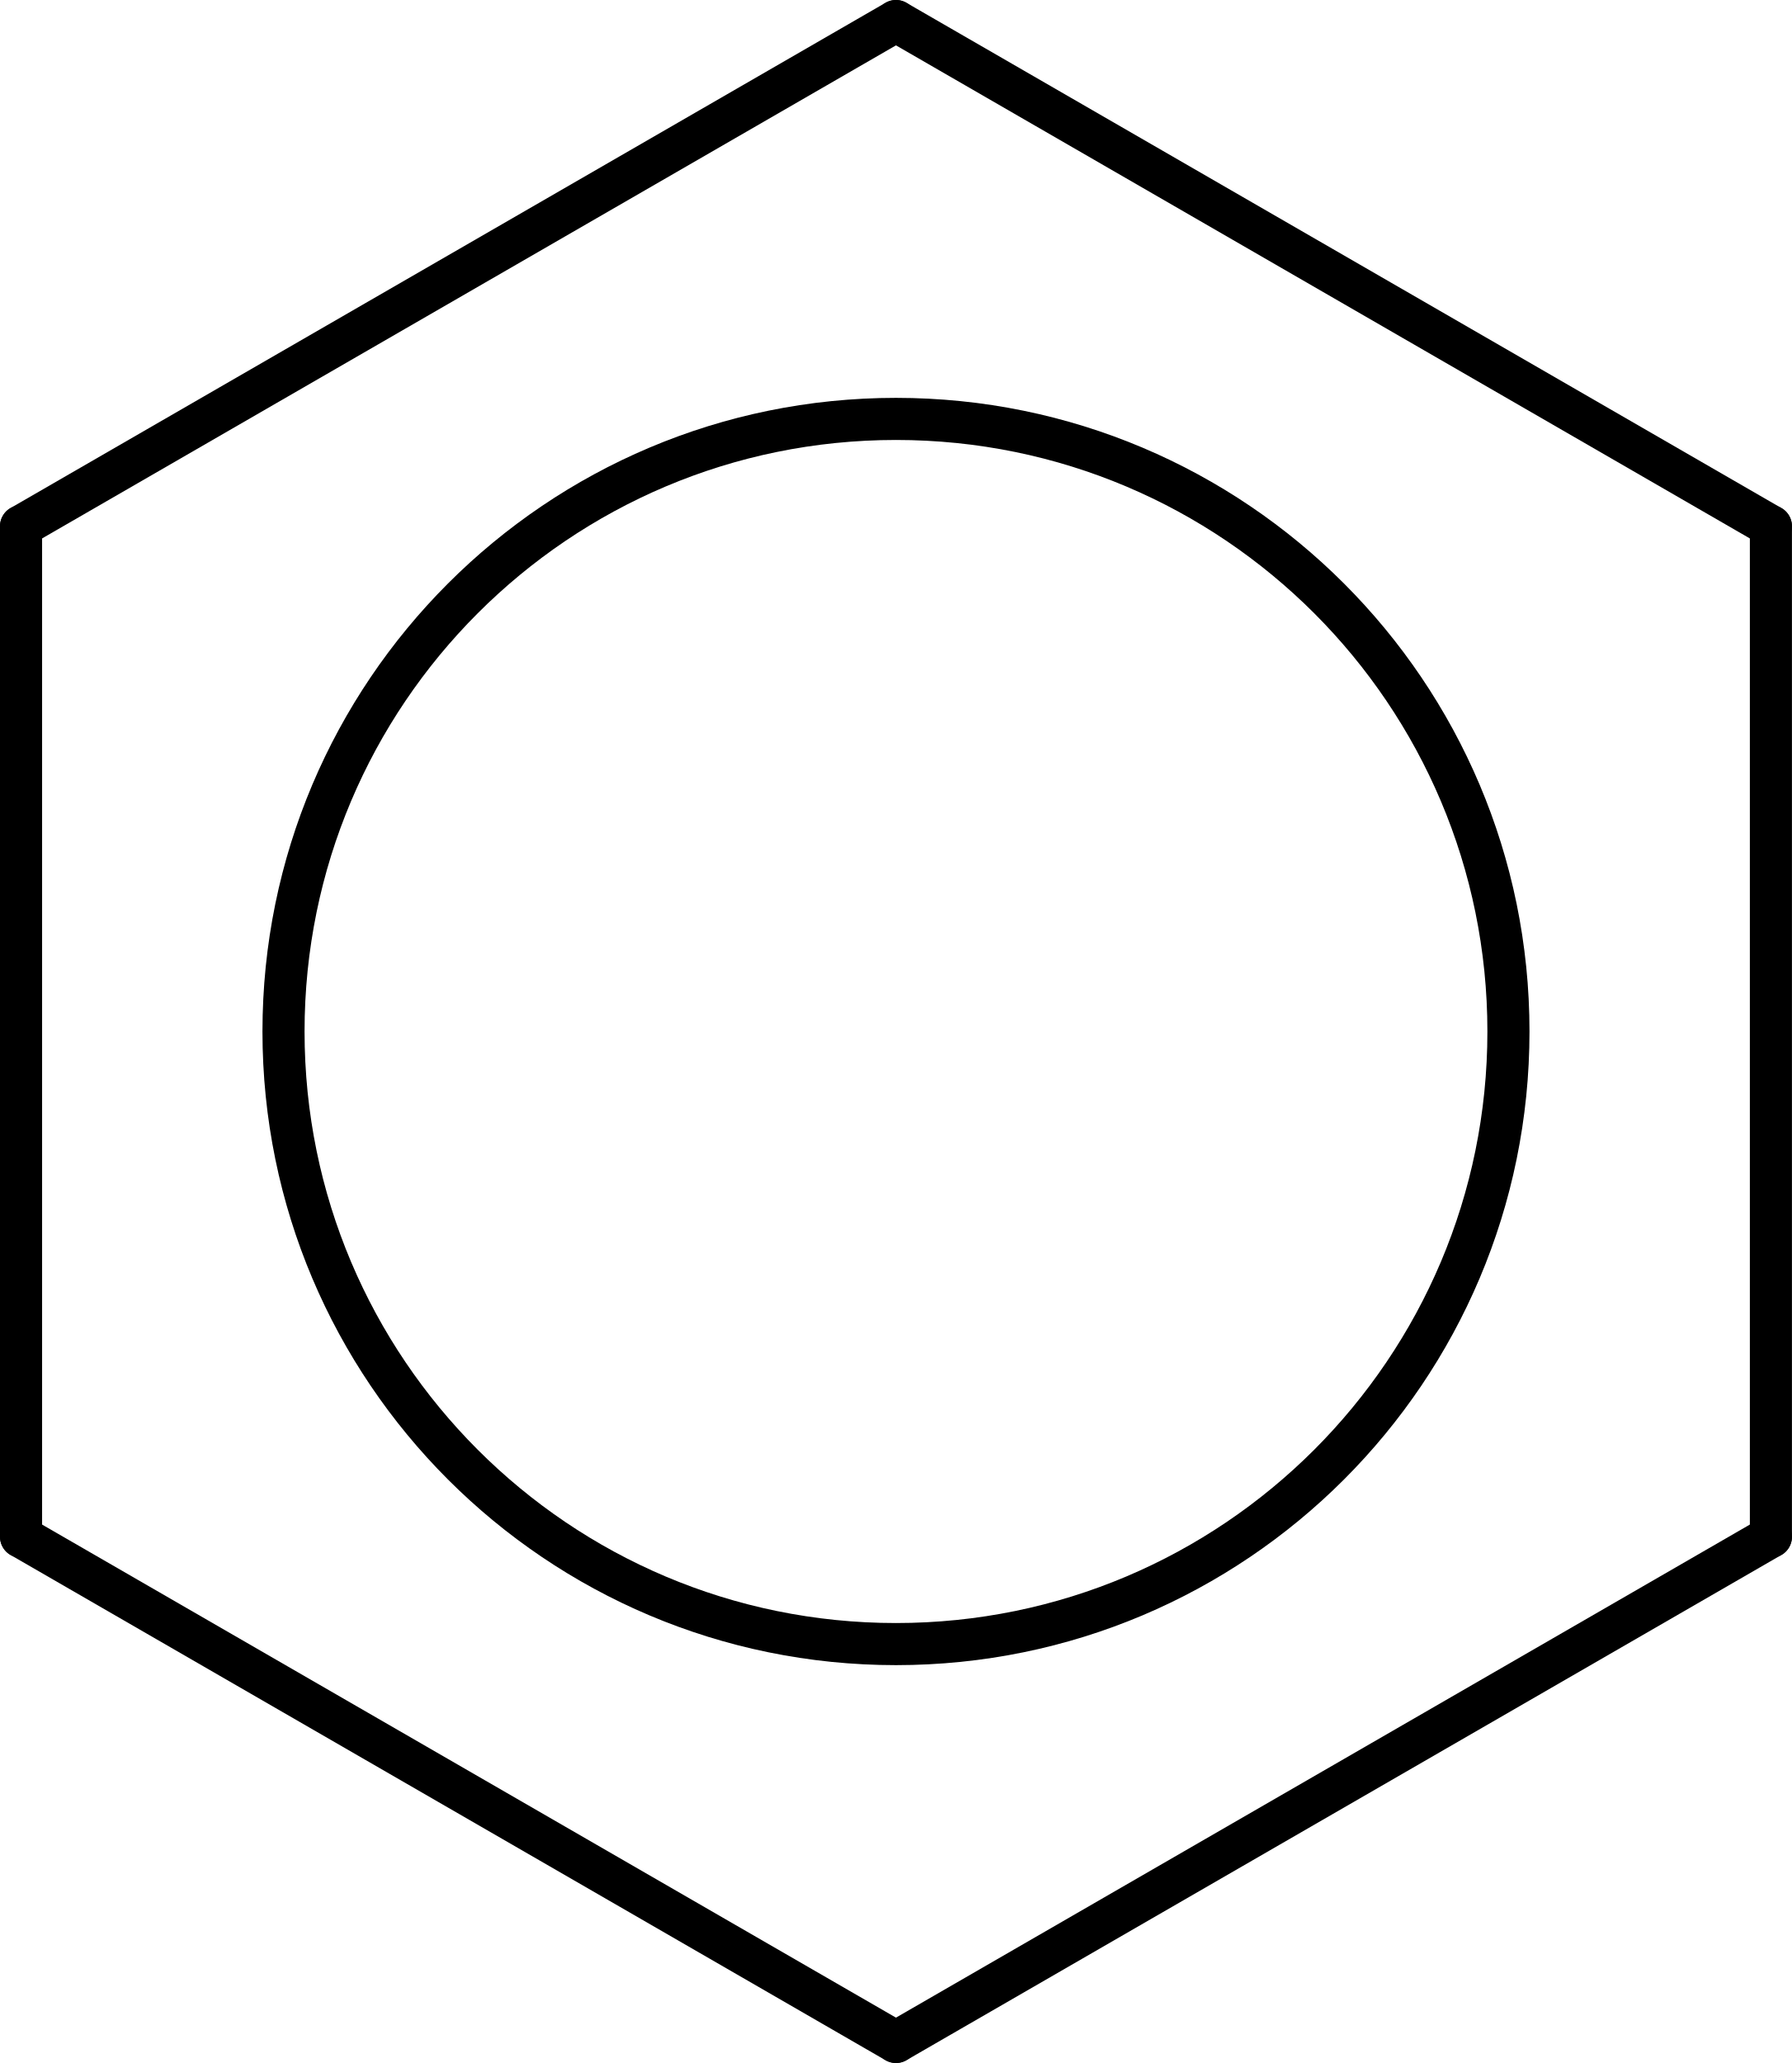
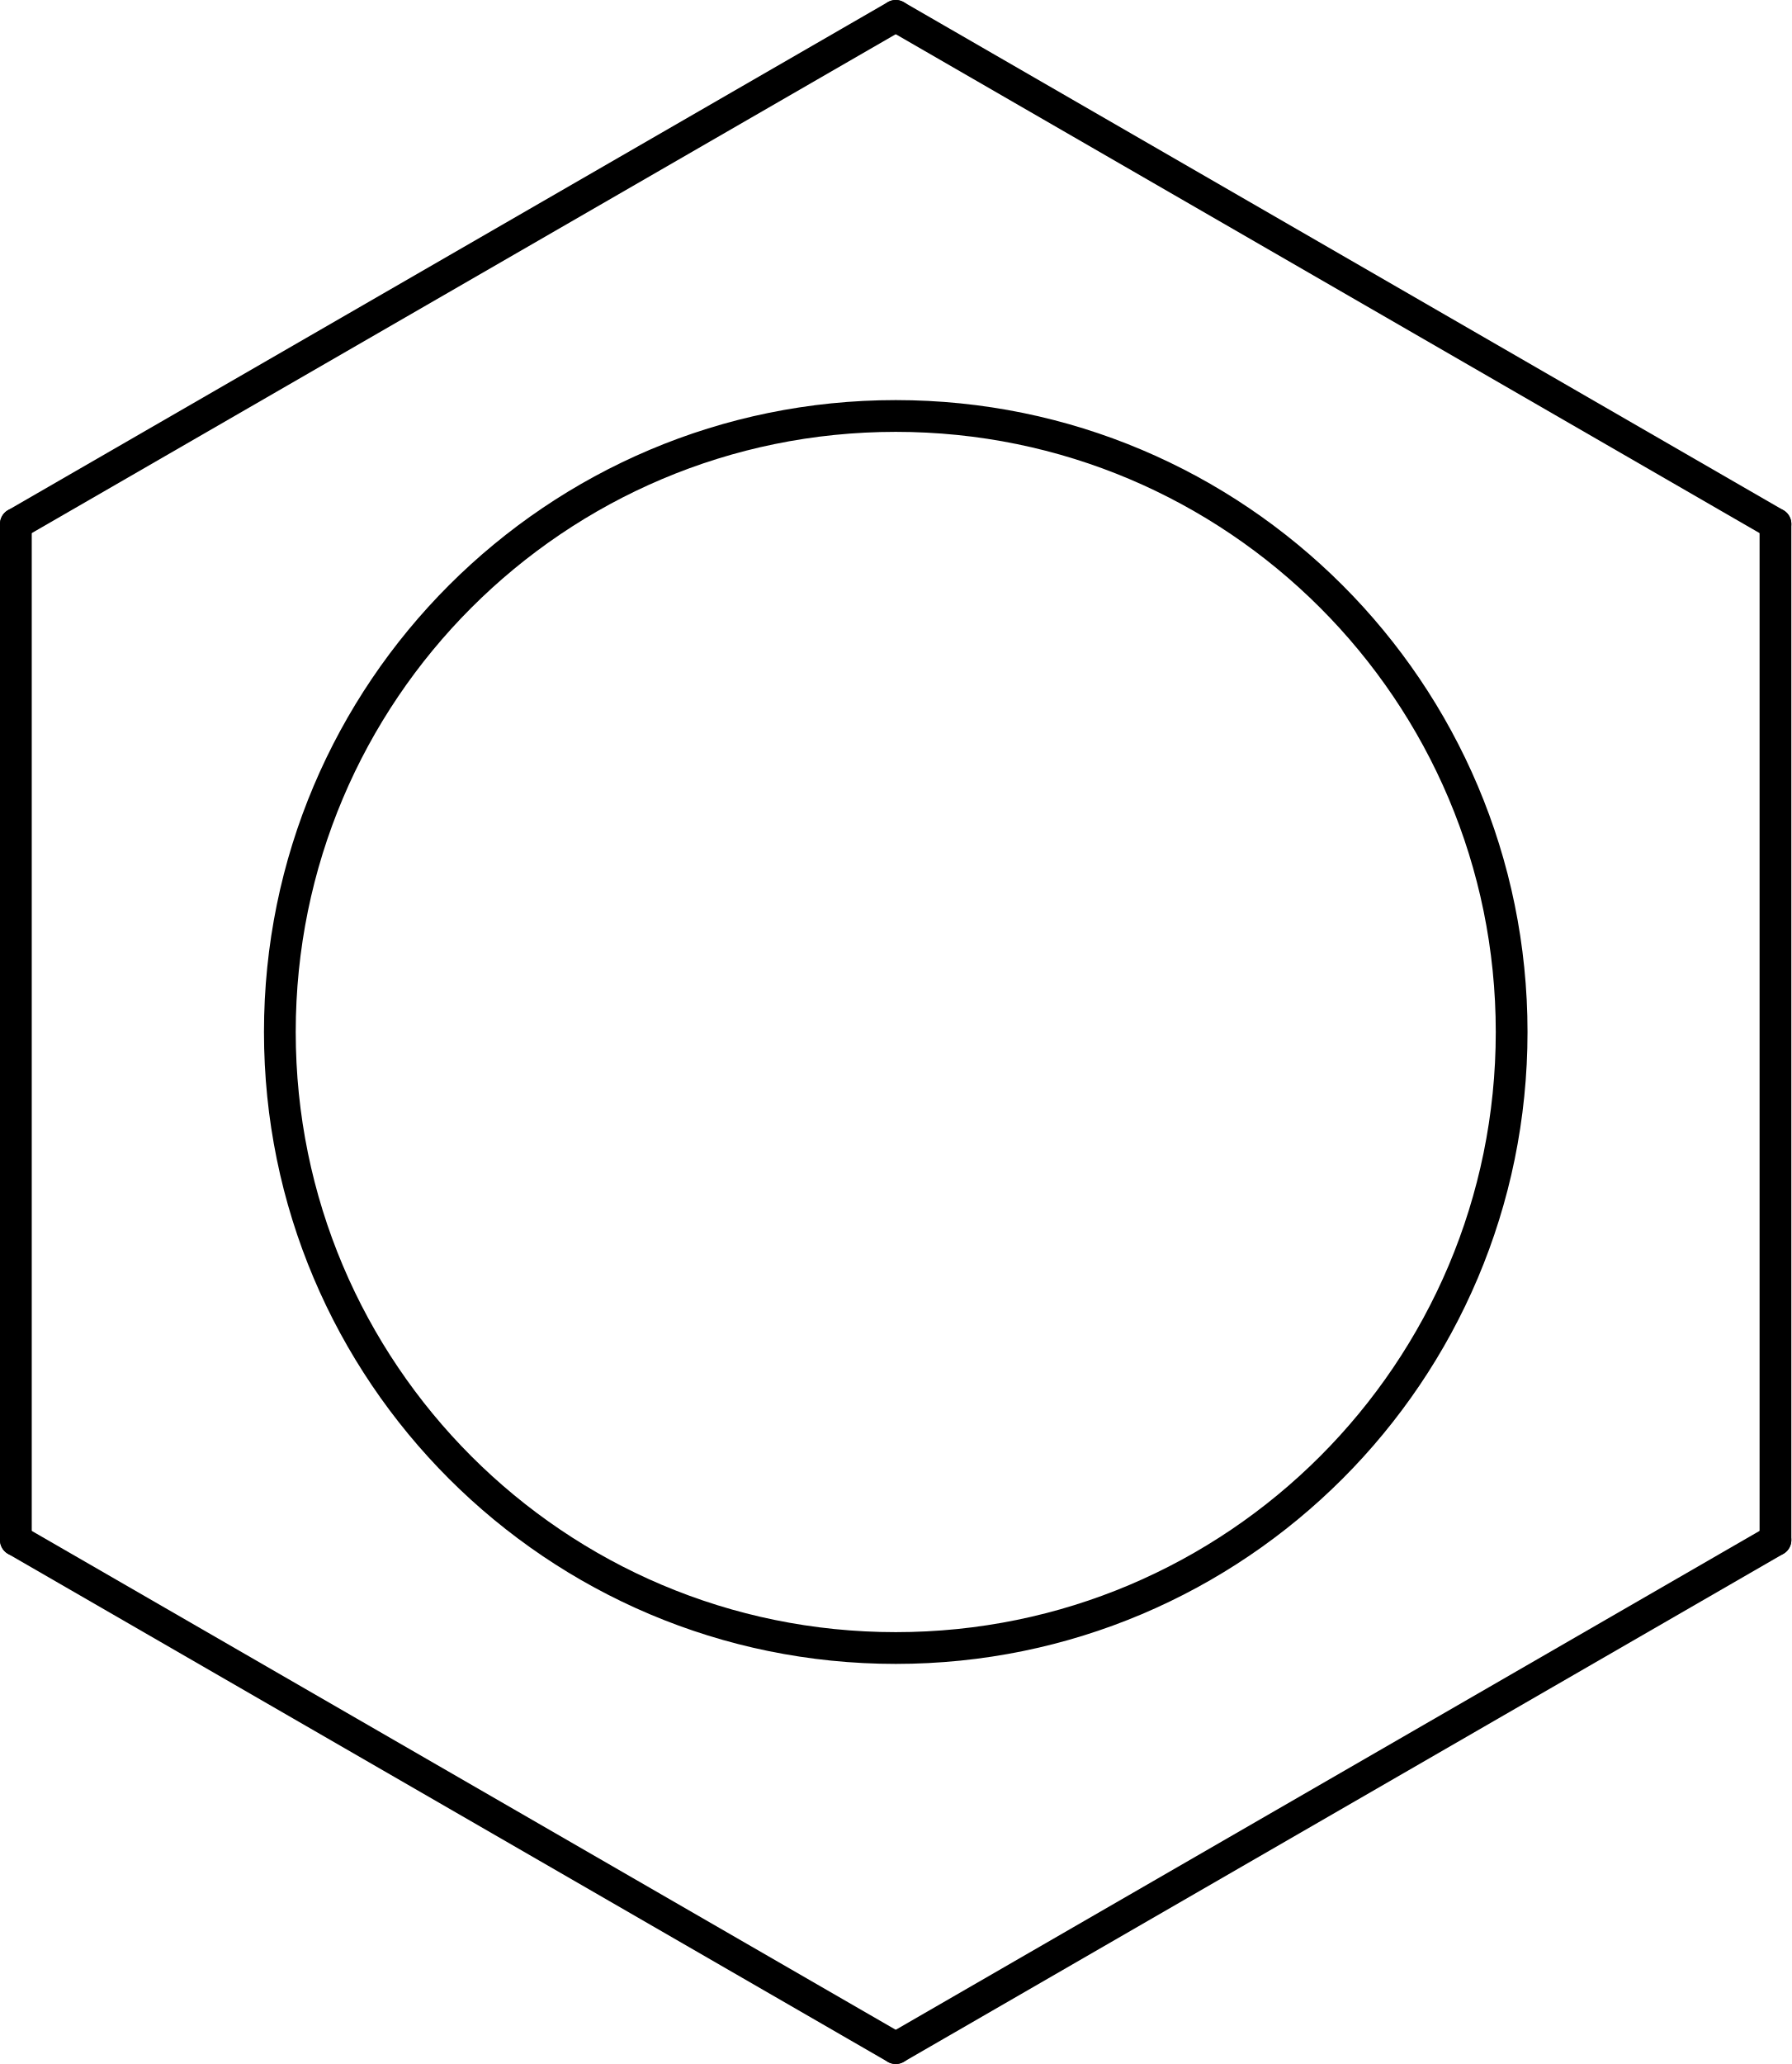
- <svg xmlns="http://www.w3.org/2000/svg" viewBox="0 0 85.138 98" version="1.1" baseProfile="full">
-   <path d="M0 0L41.57 -24" fill="none" stroke="black" stroke-width="2" stroke-linecap="round" transform="translate(1,25)" />
-   <path d="M41.57 -24L83.14 0" fill="none" stroke="black" stroke-width="2" stroke-linecap="round" transform="translate(1,25)" />
-   <path d="M83.14 0L83.14 48" fill="none" stroke="black" stroke-width="2" stroke-linecap="round" transform="translate(1,25)" />
-   <path d="M83.14 48L41.57 72" fill="none" stroke="black" stroke-width="2" stroke-linecap="round" transform="translate(1,25)" />
-   <path d="M41.57 72L0 48" fill="none" stroke="black" stroke-width="2" stroke-linecap="round" transform="translate(1,25)" />
-   <path d="M0 48L0 0" fill="none" stroke="black" stroke-width="2" stroke-linecap="round" transform="translate(1,25)" />
-   <ellipse fill="none" stroke="black" stroke-width="2" transform="translate(1,25)" cx="41.57" cy="24" rx="29.1" ry="29.1" />
+ <svg xmlns="http://www.w3.org/2000/svg" viewBox="0 0 112.851 130" version="1.1" baseProfile="full">
+   <path d="M0 0L55.43 -32" fill="none" stroke="black" stroke-width="2" stroke-linecap="round" transform="translate(1,33)" />
+   <path d="M55.43 -32L110.85 0" fill="none" stroke="black" stroke-width="2" stroke-linecap="round" transform="translate(1,33)" />
+   <path d="M110.85 0L110.85 64" fill="none" stroke="black" stroke-width="2" stroke-linecap="round" transform="translate(1,33)" />
+   <path d="M110.85 64L55.43 96" fill="none" stroke="black" stroke-width="2" stroke-linecap="round" transform="translate(1,33)" />
+   <path d="M55.43 96L0 64" fill="none" stroke="black" stroke-width="2" stroke-linecap="round" transform="translate(1,33)" />
+   <path d="M0 64L0 0" fill="none" stroke="black" stroke-width="2" stroke-linecap="round" transform="translate(1,33)" />
+   <ellipse fill="none" stroke="black" stroke-width="2" transform="translate(1,33)" cx="55.43" cy="32" rx="38.8" ry="38.8" />
</svg>
